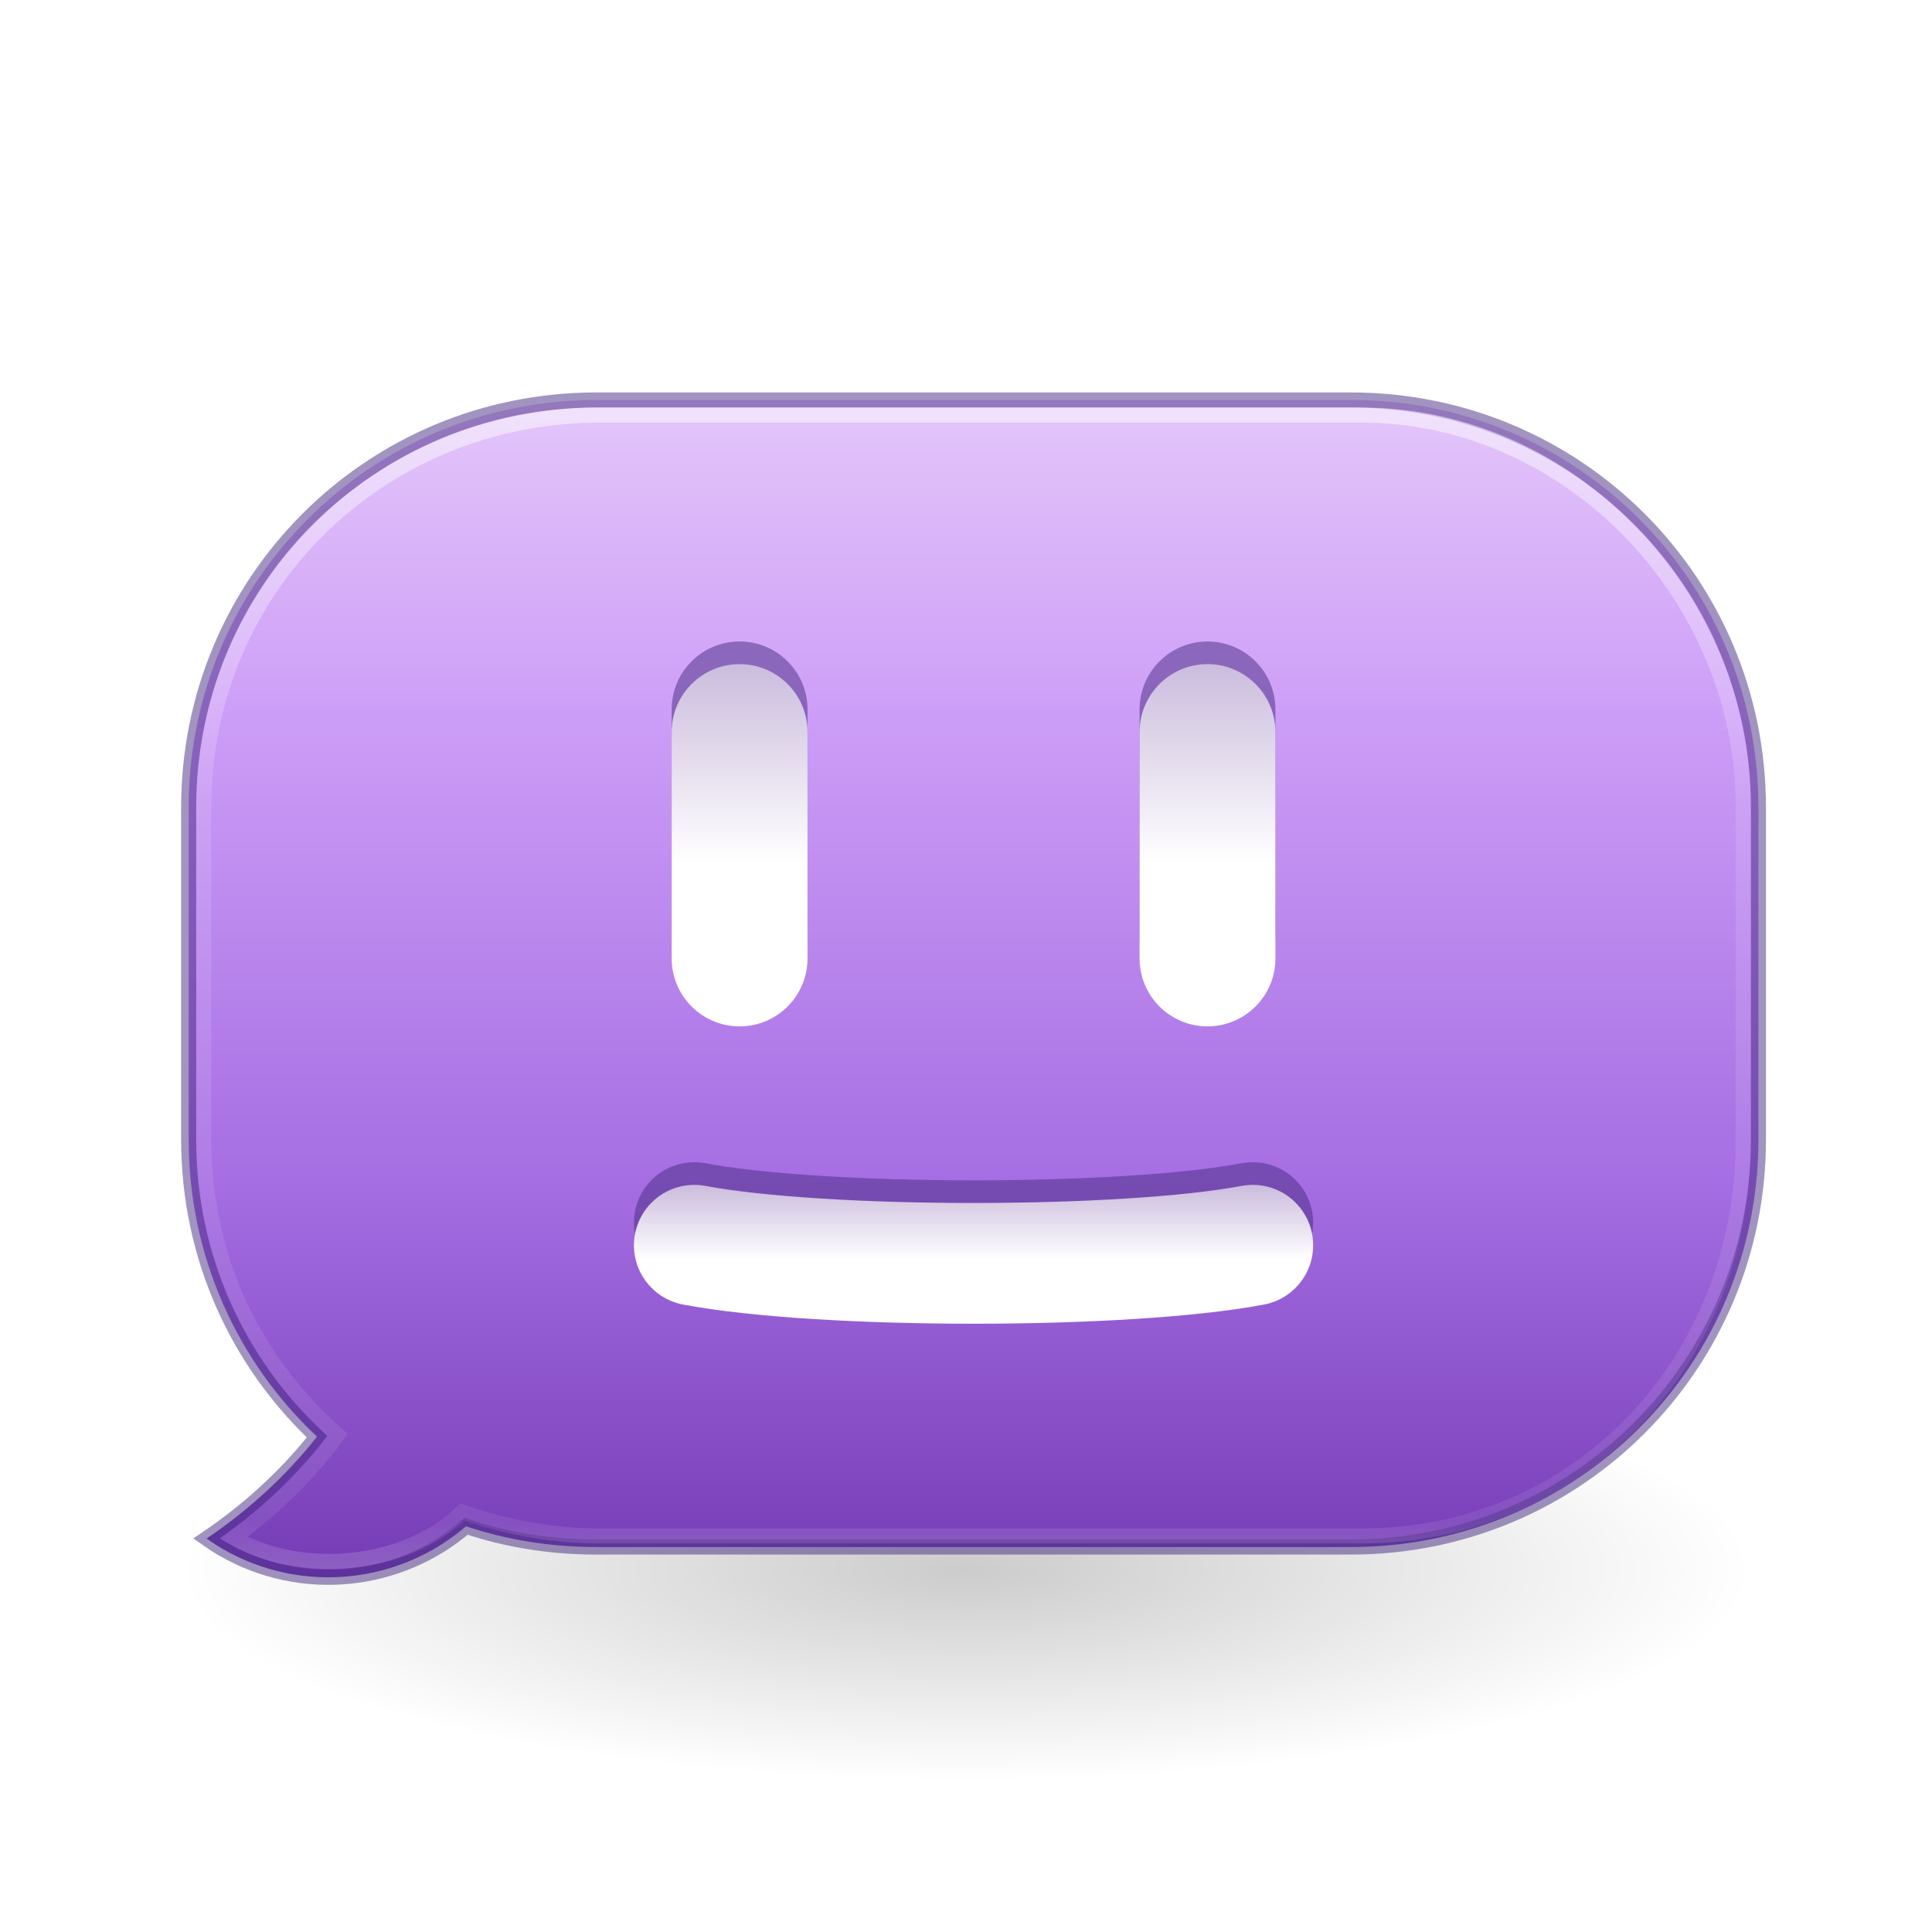
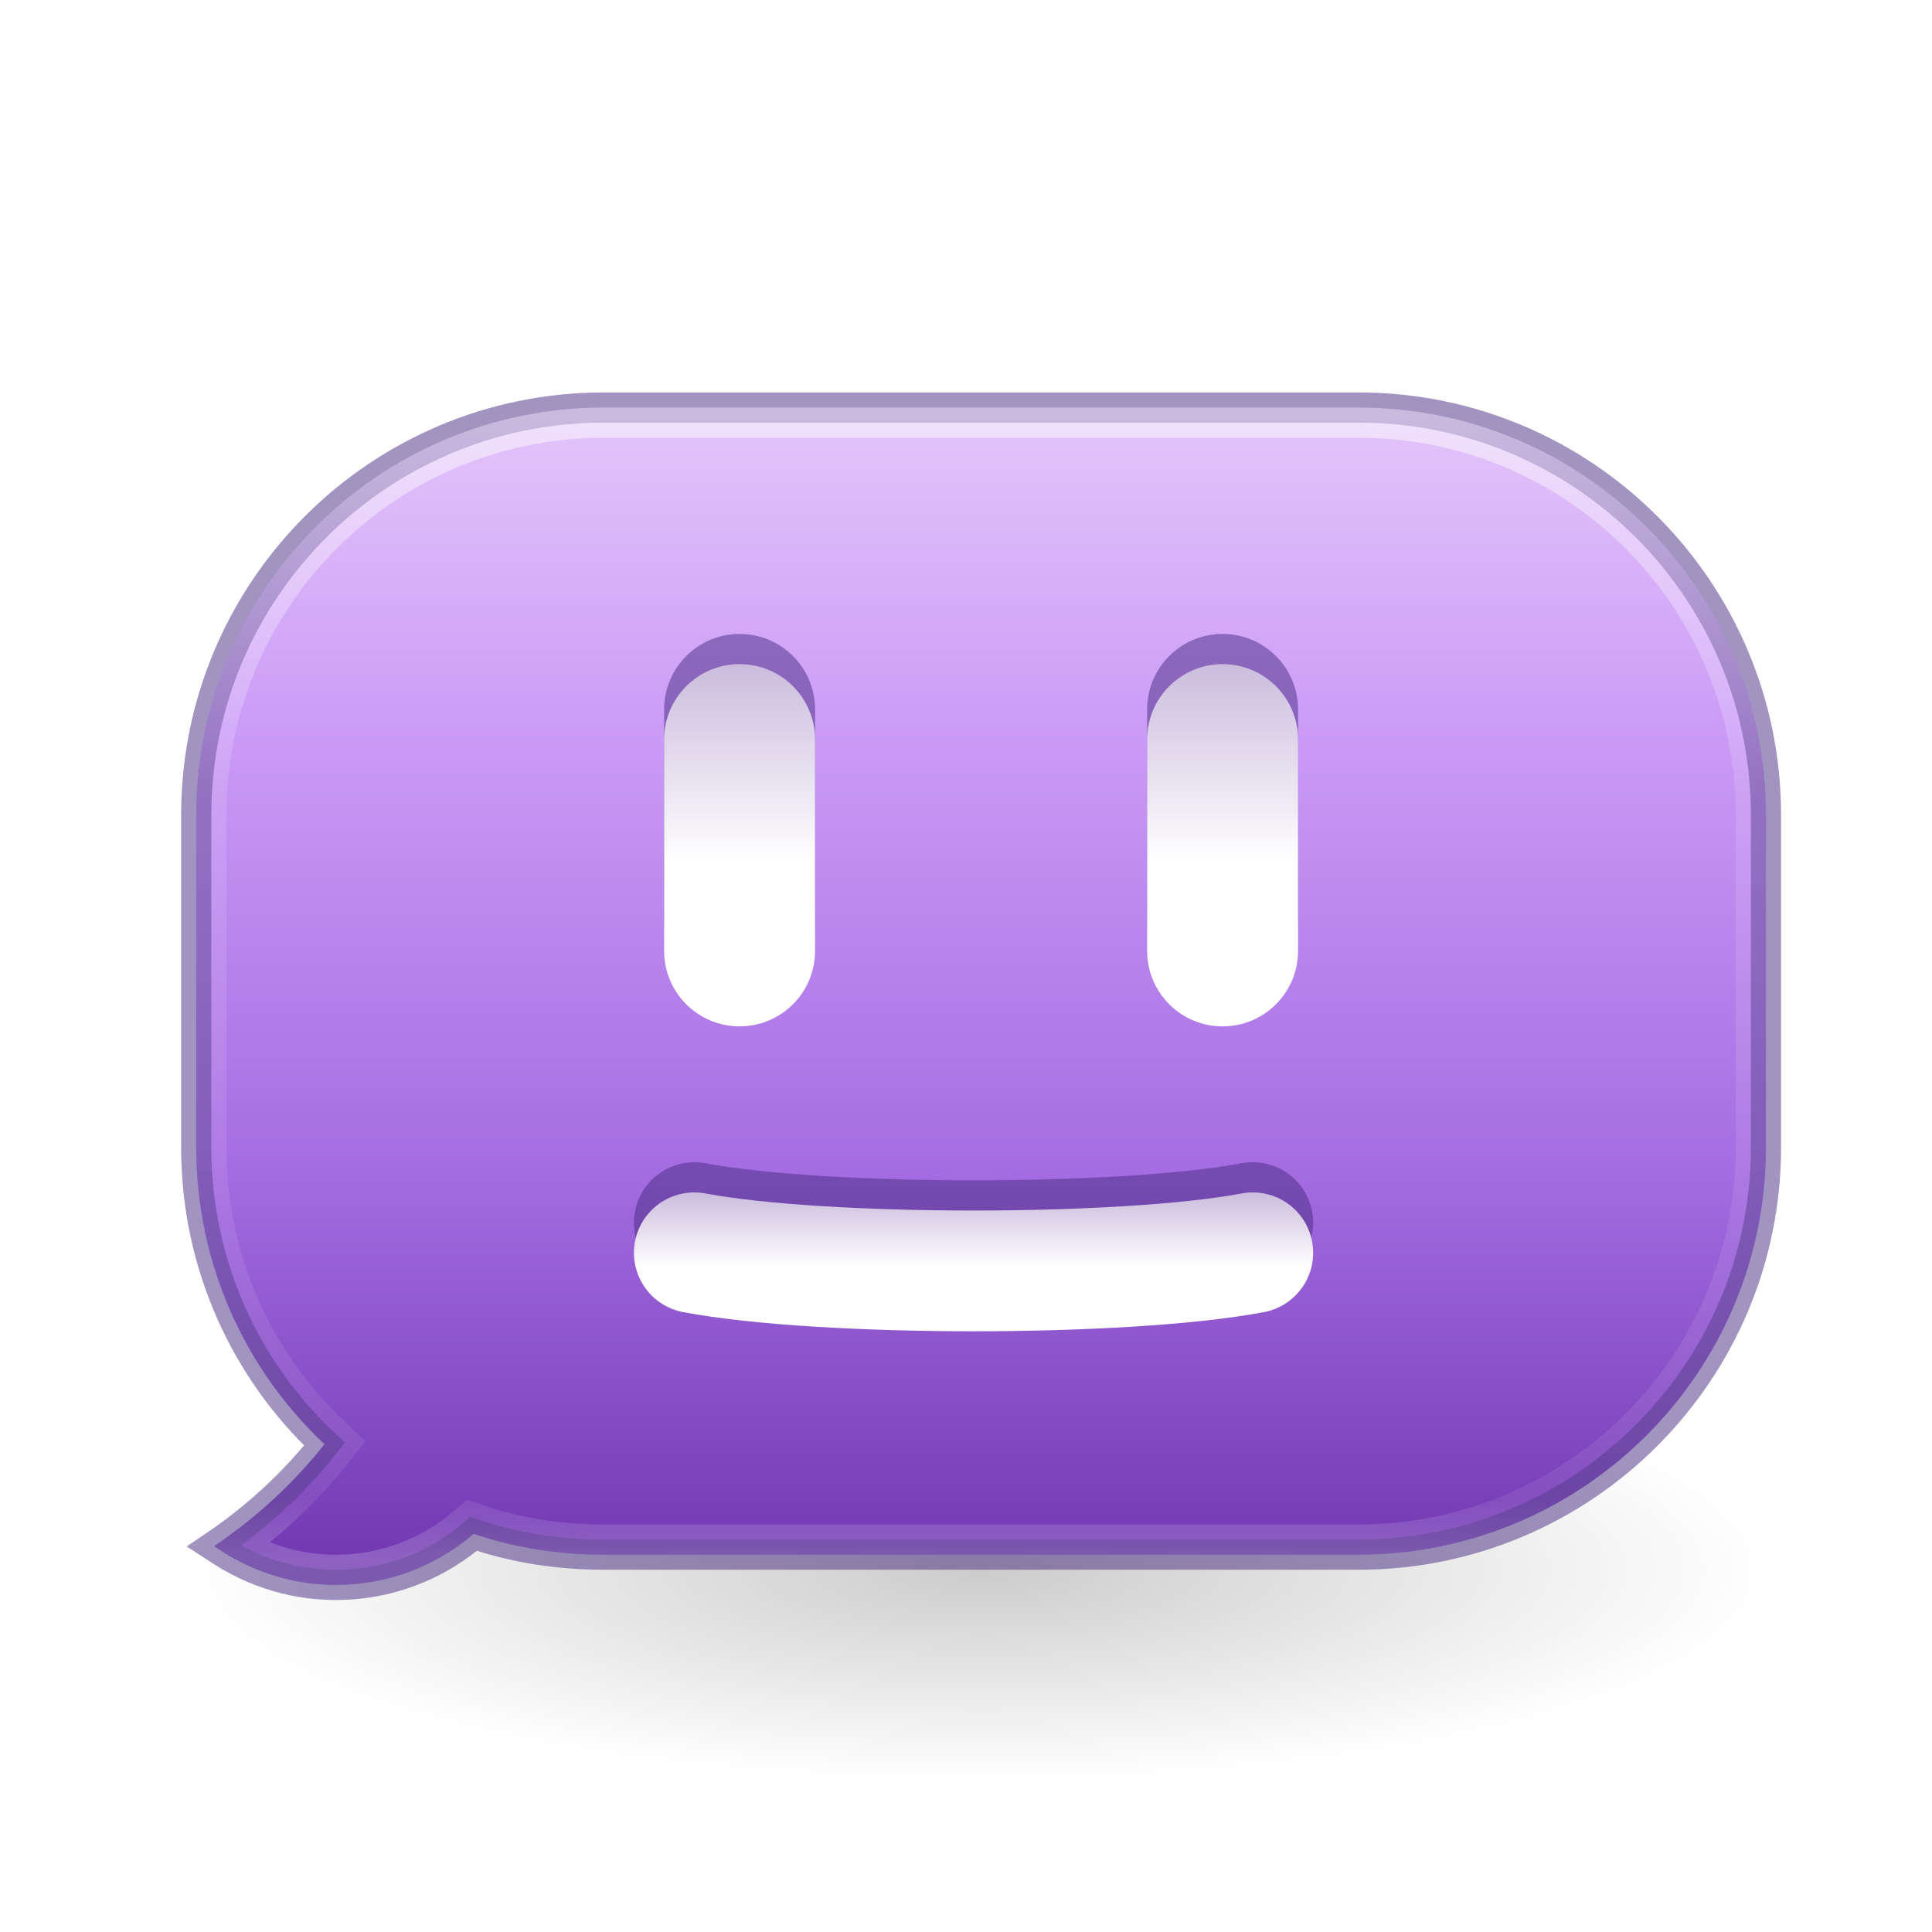
- <svg xmlns="http://www.w3.org/2000/svg" xmlns:xlink="http://www.w3.org/1999/xlink" version="1.1" width="128" height="128" id="svg-ai-chat">
-   <defs id="defs-ai-chat">
-     <linearGradient id="shadowGradient">
+ <svg xmlns="http://www.w3.org/2000/svg" version="1.1" width="128" height="128" viewBox="0 0 64 64" id="svg-beckon-128">
+   <defs id="defs-beckon-128">
+     <radialGradient cx="0.5" cy="0.5" r="0.5" id="shadowRadial">
      <stop id="shadowStop1" style="stop-color:#000000;stop-opacity:1" offset="0" />
      <stop id="shadowStop2" style="stop-color:#000000;stop-opacity:0" offset="1" />
-     </linearGradient>
-     <radialGradient r="18" fy="38" fx="26" cy="38" cx="26" gradientTransform="matrix(2.888889,0,0,0.7777778,-11.11111,74.44445)" gradientUnits="userSpaceOnUse" id="shadowRadial" xlink:href="#shadowGradient" />
-     <linearGradient id="grapeGradient">
+     </radialGradient>
+     <linearGradient x1="32.5" y1="13.5" x2="32.5" y2="51.5" gradientUnits="userSpaceOnUse" id="bodyGradient">
      <stop id="grapeStop1" style="stop-color:#e4c6fa;stop-opacity:1" offset="0" />
      <stop id="grapeStop2" style="stop-color:#cd9ef7;stop-opacity:1" offset="0.262" />
      <stop id="grapeStop3" style="stop-color:#a56de2;stop-opacity:1" offset="0.661" />
      <stop id="grapeStop4" style="stop-color:#7239b3;stop-opacity:1" offset="1" />
    </linearGradient>
-     <linearGradient x1="56.5" y1="16.5" x2="56.5" y2="95.5" gradientUnits="userSpaceOnUse" id="bodyGradient" xlink:href="#grapeGradient" />
-     <linearGradient id="highlightGradient">
+     <linearGradient x1="32.5" y1="13.5" x2="32.5" y2="51.5" gradientUnits="userSpaceOnUse" id="innerHighlight">
      <stop id="highlightStop1" style="stop-color:#ffffff;stop-opacity:1" offset="0" />
      <stop id="highlightStop2" style="stop-color:#ffffff;stop-opacity:0.235" offset="0.333" />
      <stop id="highlightStop3" style="stop-color:#ffffff;stop-opacity:0.157" offset="0.951" />
      <stop id="highlightStop4" style="stop-color:#ffffff;stop-opacity:0.392" offset="1" />
    </linearGradient>
-     <linearGradient x1="56.5" y1="17.5" x2="56.5" y2="94.5" gradientUnits="userSpaceOnUse" id="innerHighlight" xlink:href="#highlightGradient" />
+     <clipPath clipPathUnits="userSpaceOnUse" id="bubbleClip">
+       <path id="bubbleClipPath" d="M 20,13.5 H 45 A 13.5,13.5 0 0 1 58.5,27 V 38 A 13.5,13.5 0 0 1 45,51.5 H 20 C 18.49,51.5 17.04,51.27 15.69,50.81 C 13.5,52.7 10.27,53.09 7.63,51.56 C 7.44,51.45 7.26,51.33 7.09,51.22 C 8.45,50.3 9.7,49.17 10.75,47.84 C 8.13,45.38 6.5,41.89 6.5,38 V 27 A 13.5,13.5 0 0 1 20,13.5 Z" style="fill:#000000;fill-opacity:1;stroke:none" />
+     </clipPath>
    <linearGradient x1="0" y1="0" x2="0" y2="1" id="insetFace">
      <stop id="insetStop1" style="stop-color:#cbbcdd;stop-opacity:1" offset="0" />
      <stop id="insetStop2" style="stop-color:#ffffff;stop-opacity:1" offset="0.55" />
    </linearGradient>
-     <linearGradient x1="64.5" y1="78.5" x2="64.5" y2="87.5" gradientUnits="userSpaceOnUse" id="insetFaceMouth">
+     <linearGradient x1="32.5" y1="39.5" x2="32.5" y2="44" gradientUnits="userSpaceOnUse" id="insetFaceMouth">
      <stop id="insetMouthStop1" style="stop-color:#cbbcdd;stop-opacity:1" offset="0" />
      <stop id="insetMouthStop2" style="stop-color:#ffffff;stop-opacity:1" offset="0.55" />
    </linearGradient>
  </defs>
-   <g id="layer-ai-chat">
-     <path d="m 116,104 a 52,14 0 0 1 -104,0 52,14 0 1 1 104,0 z" id="shadow" style="opacity:0.2;fill:url(#shadowRadial);fill-opacity:1;stroke:none" />
-     <g id="bubble" transform="translate(8,10)">
-       <path style="fill:url(#bodyGradient);fill-opacity:1;stroke:#452981;stroke-width:1;stroke-opacity:0.498" d="m 81.5,16.5 c 14.958,0 27,12.041 27,26.998 l 0,21.999 c 0,14.957 -12.042,26.998 -27,26.998 l -50,0 c -3.017,0 -5.92,-0.47 -8.625,-1.375 C 18.491,94.892 12.042,95.675 6.75,92.619 6.386,92.409 6.025,92.169 5.688,91.932 8.401,90.097 10.903,87.847 13,85.183 7.769,80.265 4.5,73.276 4.5,65.497 l 0,-21.999 C 4.5,28.541 16.542,16.5 31.5,16.5 l 50,0 z" id="bubble-body" />
-       <path id="bubble-highlight" d="M 82.199,17.5 C 96,17.5 107.5,29.5 107.5,43.472 l 0,22.055 c 0,14.554 -10.748,26.23 -25.301,26.23 l -50.46,0 c -2.939,0 -5.938,-0.525 -8.561,-1.403 l -0.568,-0.189 -0.378,0.378 c -3.926,3.378 -10.451,3.795 -14.759,1.333 2.361,-1.74 4.452,-3.663 6.328,-6.047 l 0.568,-0.757 -0.694,-0.631 C 8.59,79.662 5.5,73.087 5.5,65.518 l 0,-22.055 c 0,-14.554 11.685,-25.963 26.239,-25.963 z" style="fill:none;stroke:url(#innerHighlight);stroke-width:1;stroke-miterlimit:4;stroke-dasharray:none;stroke-opacity:0.498" />
-     </g>
+   <g id="layer-beckon-128">
+     <ellipse cx="32.5" cy="52" rx="26" ry="7" id="shadow" style="opacity:0.2;fill:url(#shadowRadial);fill-opacity:1;stroke:none" />
+     <path style="fill:url(#bodyGradient);fill-opacity:1;stroke:#452981;stroke-width:1;stroke-opacity:0.498" d="M 20,13.5 H 45 A 13.5,13.5 0 0 1 58.5,27 V 38 A 13.5,13.5 0 0 1 45,51.5 H 20 C 18.49,51.5 17.04,51.27 15.69,50.81 C 13.5,52.7 10.27,53.09 7.63,51.56 C 7.44,51.45 7.26,51.33 7.09,51.22 C 8.45,50.3 9.7,49.17 10.75,47.84 C 8.13,45.38 6.5,41.89 6.5,38 V 27 A 13.5,13.5 0 0 1 20,13.5 Z" id="bubble-body" />
+     <path clip-path="url(#bubbleClip)" style="fill:none;stroke:url(#innerHighlight);stroke-width:2;stroke-miterlimit:4;stroke-dasharray:none;stroke-opacity:0.498" d="M 20,13.5 H 45 A 13.5,13.5 0 0 1 58.5,27 V 38 A 13.5,13.5 0 0 1 45,51.5 H 20 C 18.49,51.5 17.04,51.27 15.69,50.81 C 13.5,52.7 10.27,53.09 7.63,51.56 C 7.44,51.45 7.26,51.33 7.09,51.22 C 8.45,50.3 9.7,49.17 10.75,47.84 C 8.13,45.38 6.5,41.89 6.5,38 V 27 A 13.5,13.5 0 0 1 20,13.5 Z" id="bubble-highlight" />
    <g id="face">
-       <path style="opacity:0.5;fill:#452981;fill-opacity:1;stroke:none" d="m 49,42.5 c -2.485,0 -4.5,2.015 -4.5,4.5 l 0,15 c 0,2.485 2.015,4.5 4.5,4.5 2.485,0 4.5,-2.015 4.5,-4.5 l 0,-15 c 0,-2.485 -2.015,-4.5 -4.5,-4.5 z m 31,0 c -2.485,0 -4.5,2.015 -4.5,4.5 l 0,15 c 0,2.485 2.015,4.5 4.5,4.5 2.485,0 4.5,-2.015 4.5,-4.5 l 0,-15 c 0,-2.485 -2.015,-4.5 -4.5,-4.5 z" id="eyes-shadow" />
-       <path style="fill:url(#insetFace);fill-opacity:1;stroke:none" d="m 49,44 c -2.485,0 -4.5,2.015 -4.5,4.5 l 0,15 c 0,2.485 2.015,4.5 4.5,4.5 2.485,0 4.5,-2.015 4.5,-4.5 l 0,-15 c 0,-2.485 -2.015,-4.5 -4.5,-4.5 z m 31,0 c -2.485,0 -4.5,2.015 -4.5,4.5 l 0,15 c 0,2.485 2.015,4.5 4.5,4.5 2.485,0 4.5,-2.015 4.5,-4.5 l 0,-15 c 0,-2.485 -2.015,-4.5 -4.5,-4.5 z" id="eyes" />
-       <path style="opacity:0.5;fill:none;stroke:#452981;stroke-width:8;stroke-linecap:round;stroke-opacity:1" d="m 46,81 c 8.5,1.6 28.5,1.6 37,0" id="mouth-shadow" />
-       <path style="fill:none;stroke:url(#insetFaceMouth);stroke-width:8;stroke-linecap:round;stroke-opacity:1" d="m 46,82.5 c 8.5,1.6 28.5,1.6 37,0" id="mouth" />
+       <path style="opacity:0.5;fill:#452981;fill-opacity:1;stroke:none" d="m 24.5,21 c -1.381,0 -2.5,1.119 -2.5,2.5 l 0,7 c 0,1.381 1.119,2.5 2.5,2.5 1.381,0 2.5,-1.119 2.5,-2.5 l 0,-7 c 0,-1.381 -1.119,-2.5 -2.5,-2.5 z m 16,0 c -1.381,0 -2.5,1.119 -2.5,2.5 l 0,7 c 0,1.381 1.119,2.5 2.5,2.5 1.381,0 2.5,-1.119 2.5,-2.5 l 0,-7 c 0,-1.381 -1.119,-2.5 -2.5,-2.5 z" id="eyes-shadow" />
+       <path style="fill:url(#insetFace);fill-opacity:1;stroke:none" d="m 24.5,22 c -1.381,0 -2.5,1.119 -2.5,2.5 l 0,7 c 0,1.381 1.119,2.5 2.5,2.5 1.381,0 2.5,-1.119 2.5,-2.5 l 0,-7 c 0,-1.381 -1.119,-2.5 -2.5,-2.5 z m 16,0 c -1.381,0 -2.5,1.119 -2.5,2.5 l 0,7 c 0,1.381 1.119,2.5 2.5,2.5 1.381,0 2.5,-1.119 2.5,-2.5 l 0,-7 c 0,-1.381 -1.119,-2.5 -2.5,-2.5 z" id="eyes" />
+       <path style="opacity:0.5;fill:none;stroke:#452981;stroke-width:4;stroke-linecap:round;stroke-opacity:1" d="m 23,40.5 c 4.25,0.8 14.25,0.8 18.5,0" id="mouth-shadow" />
+       <path style="fill:none;stroke:url(#insetFaceMouth);stroke-width:4;stroke-linecap:round;stroke-opacity:1" d="m 23,41.5 c 4.25,0.8 14.25,0.8 18.5,0" id="mouth" />
    </g>
  </g>
</svg>
